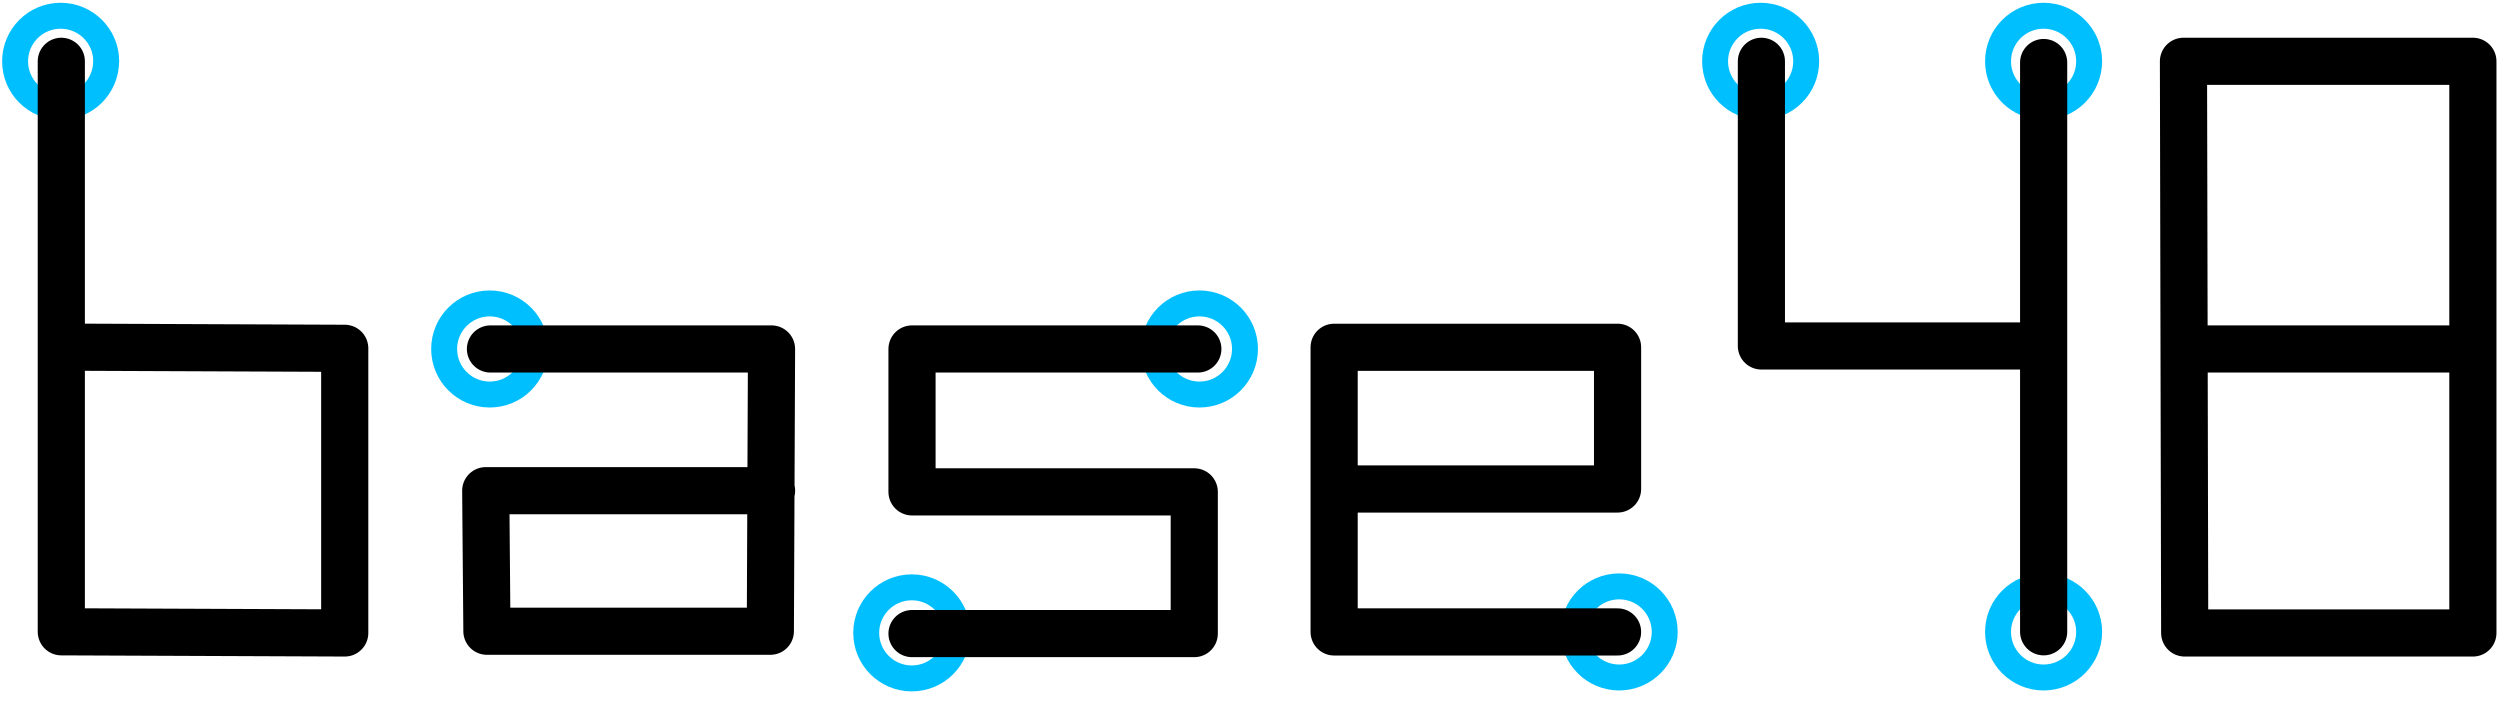
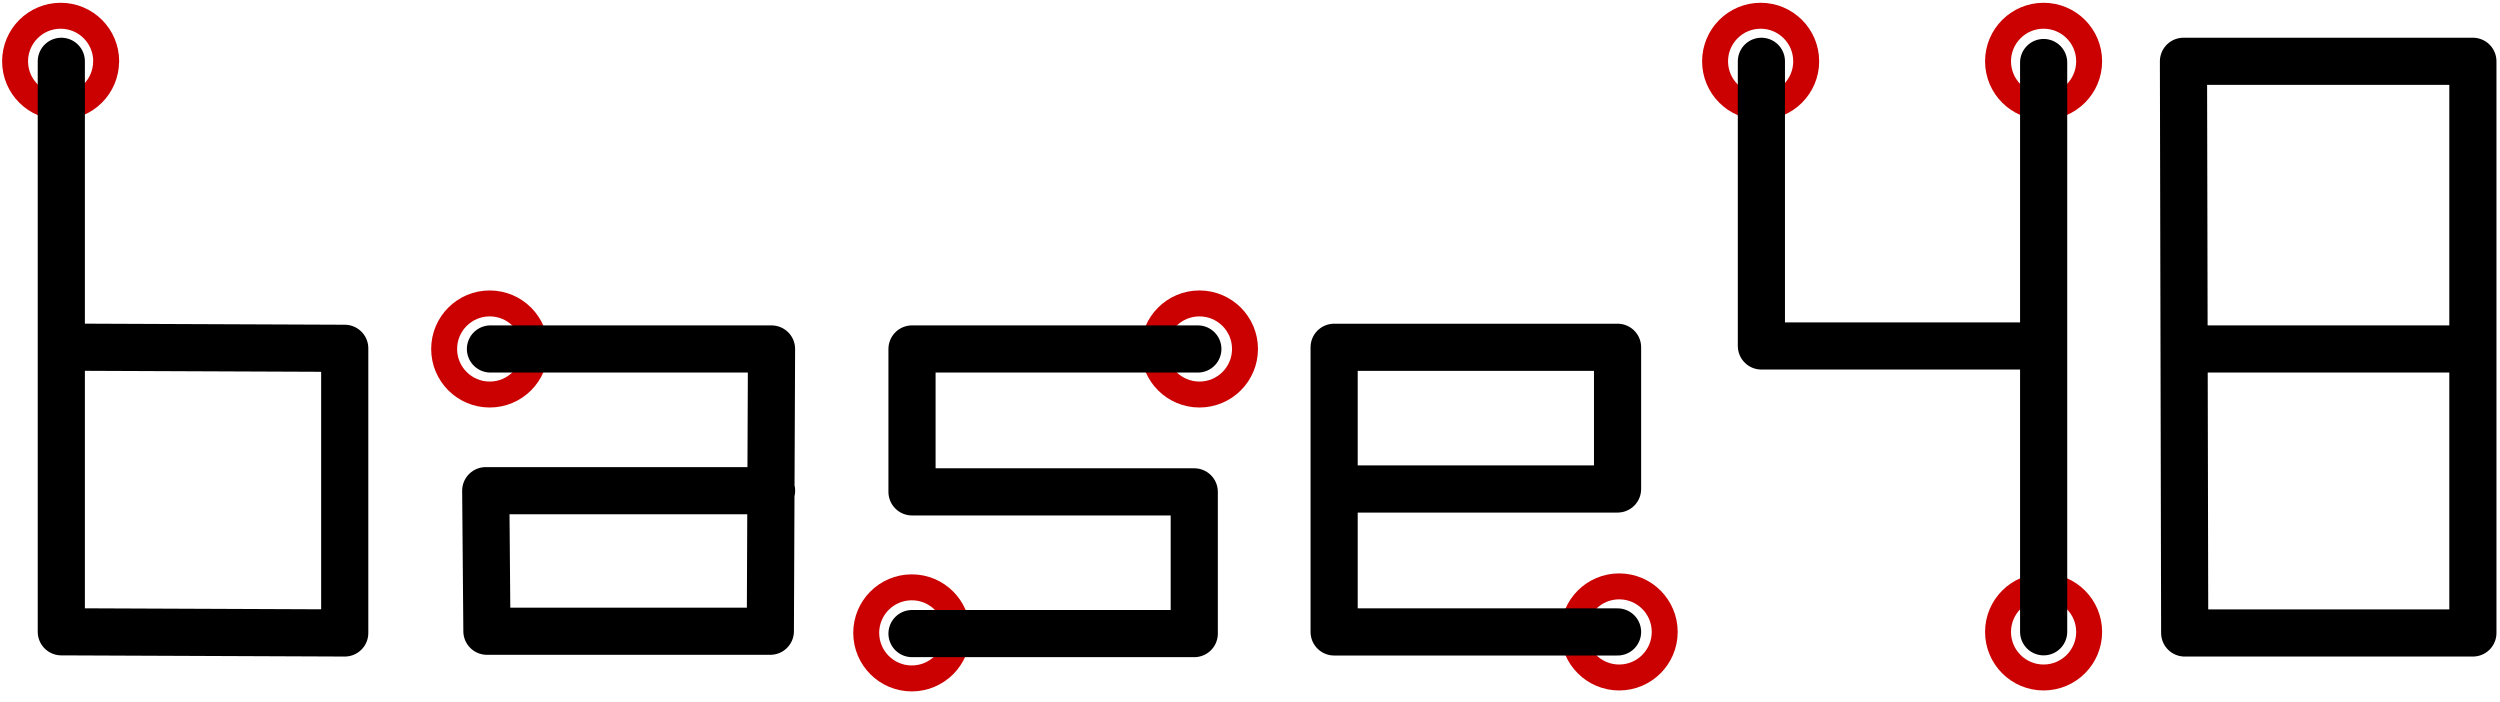
<svg xmlns="http://www.w3.org/2000/svg" width="530.12" height="148.72" id="svg2" version="1.1">
  <defs>
    <style type="text/css">
    path {
      fill:none;
      stroke-linecap:round;
      stroke-linejoin:round;
      stroke-miterlimit:4;
    }
    #circles path {
-       stroke:#00bfff;
+       stroke:#cb0000;
      stroke-width:5.5;
      stroke-opacity:1;
    }
    #text path {
      stroke:#000000;
      stroke-width:10;
      stroke-opacity:1;
    }
    </style>
  </defs>
  <g id="img">
    <g id="circles">
      <path id="b" d="m 22.5,13 a 9.65,9.65 0 1 1 -19.3,0 9.66,9.66 0 1 1 19.32,0 z" />
      <path id="a" d="m 113.5,74 a 9.66,9.66 0 1 1 -19.32,0 9.66,9.66 0 1 1 19.32,0 z" />
      <path id="s-t" d="m 264,74 a 9.66,9.66 0 1 1 -19.32,0 9.66,9.66 0 1 1 19.32,0 z" />
      <path id="s-b" d="m 203,134.2 a 9.66,9.66 0 1 1 -19.32,0 9.66,9.66 0 1 1 19.32,0 z" />
      <path id="e" d="m 353,134 a 9.66,9.66 0 1 1 -19.32,0 9.66,9.66 0 1 1 19.32,0 z" />
      <path id="4-b" d="m 443,134 a 9.66,9.66 0 1 1 -19.32,0 9.66,9.66 0 1 1 19.32,0 z" />
      <path id="4-l" d="m 383,13 a 9.66,9.66 0 1 1 -19.32,0 9.66,9.66 0 1 1 19.32,0 z" />
      <path id="4-r" d="m 443,13 a 9.66,9.66 0 1 1 -19.32,0 9.66,9.66 0 1 1 19.32,0 z" />
    </g>
    <g id="text">
      <path id="b" d="m 13,13 0,120.97 60.1,0.25 0,-60.36 -60.1,-0.25" />
      <path id="a" d="m 104,74 59.6,0 -0.25,59.85 -60.1,0 -0.25,-29.8 60.61,0" />
      <path id="s" d="m 254,74 -60.61,0 0,30.3 59.85,0 0,30.05 -59.85,0" />
      <path id="e" d="m 343,134 -60.1,0 0,-60.36 60.1,0 0,30.05 -59.6,0" />
      <path id="4" d="m 373.5,13 0,60.36 59.85,0 0,60.61 0,-120.71" />
      <path id="8" d="m 463,13 61.37,0 0,61 -60,0 60,0 0,60.22 -61.11,0 z" />
    </g>
  </g>
</svg>
